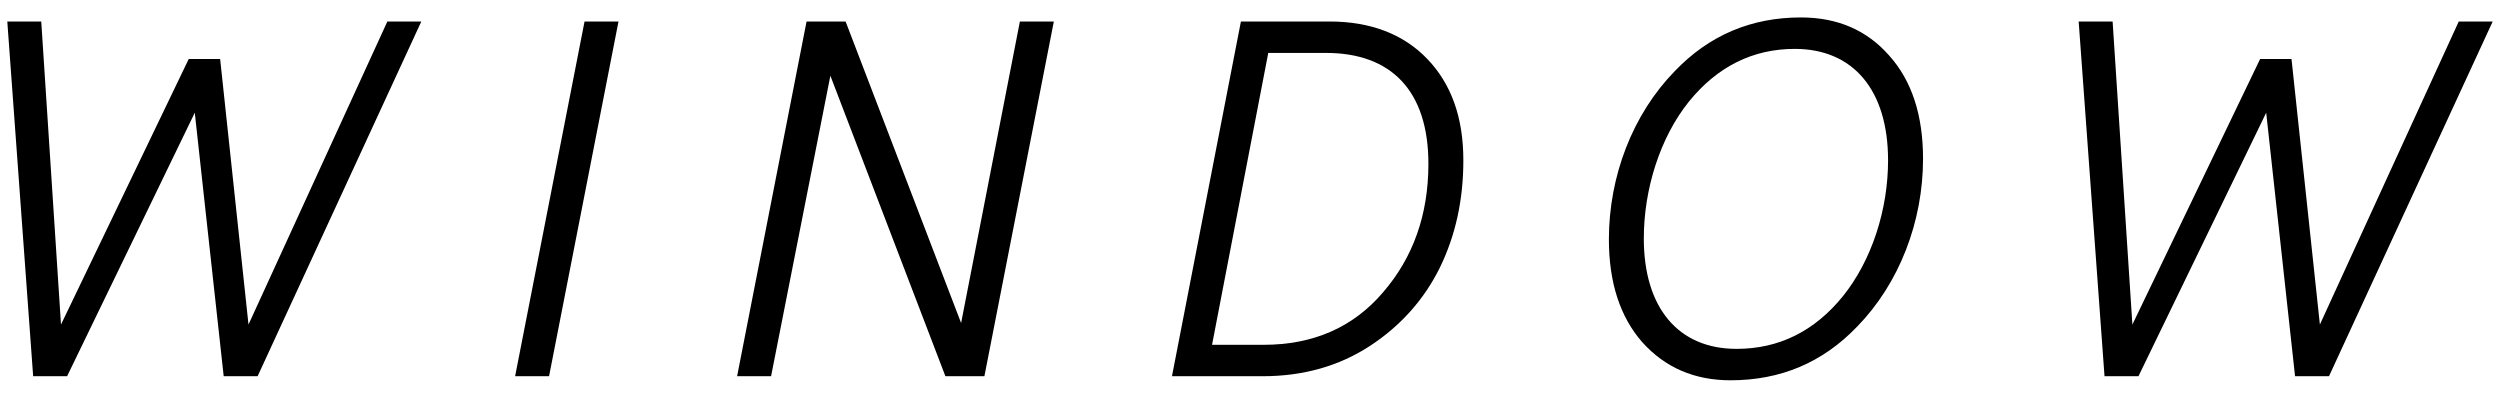
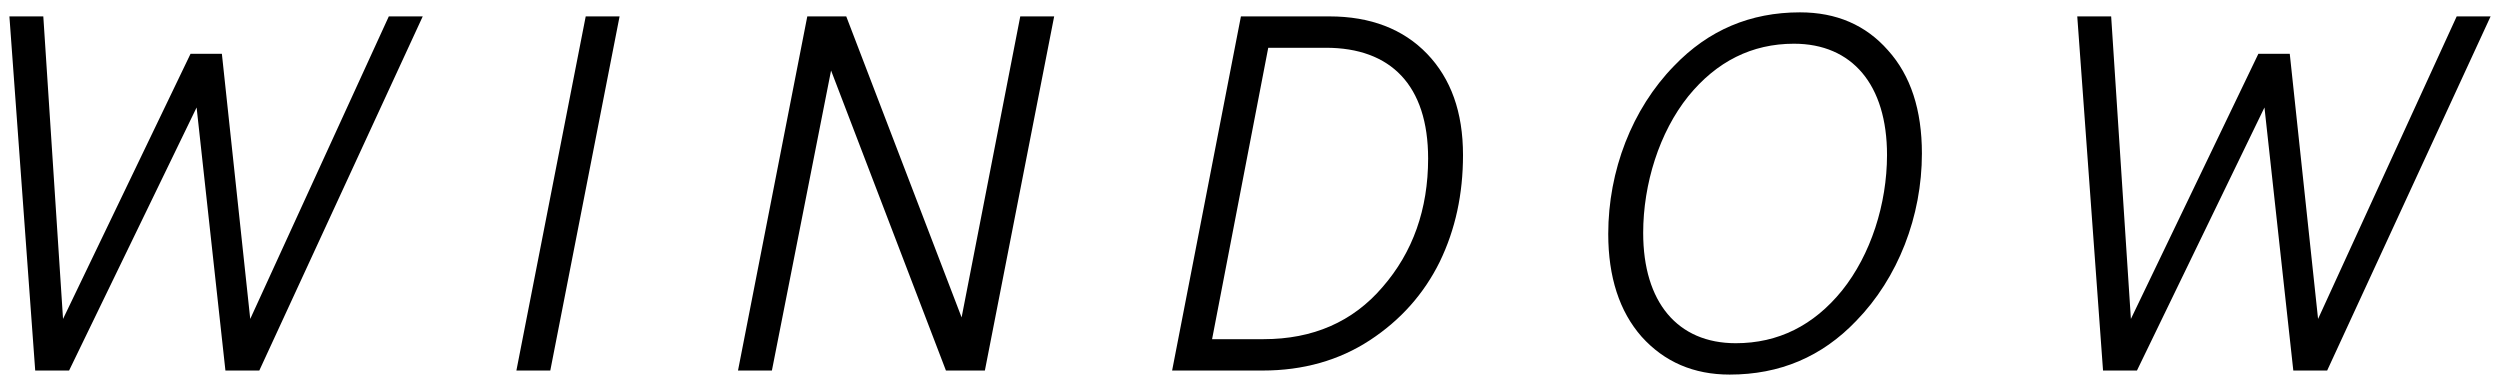
- <svg xmlns="http://www.w3.org/2000/svg" version="1.1" id="txt_window" x="0px" y="0px" viewBox="0 0 88 14" enable-background="new 0 0 88 14" xml:space="preserve">
-   <polygon points="8.747,11.424 7.749,2.077 6.643,2.077 2.147,11.424 1.452,0.757 0.257,0.757 1.167,13.243 2.362,13.243  6.856,3.968 7.874,13.243 9.068,13.243 14.83,0.757 13.635,0.757 " />
-   <polygon points="18.132,13.243 19.327,13.243 21.771,0.757 20.576,0.757 " />
-   <polygon points="33.831,11.37 29.765,0.757 28.391,0.757 25.946,13.243 27.142,13.243 29.229,2.666 33.278,13.243 34.651,13.243  37.095,0.757 35.9,0.757 " />
-   <path d="M46.802,0.757H43.68l-2.427,12.486h3.193c1.428,0,2.693-0.357,3.781-1.07s1.909-1.641,2.462-2.765  c0.554-1.142,0.821-2.39,0.821-3.764c0-1.516-0.429-2.694-1.268-3.568C49.405,1.203,48.246,0.757,46.802,0.757z M48.674,10.3  c-1.052,1.231-2.462,1.837-4.192,1.837h-1.818l1.979-10.274h2.034c2.283,0,3.603,1.32,3.603,3.906  C50.279,7.553,49.744,9.069,48.674,10.3z" />
-   <path d="M63.392,0.614c-1.748,0-3.229,0.624-4.441,1.891c-1.48,1.516-2.318,3.692-2.318,5.922c0,1.516,0.393,2.729,1.177,3.621  c0.803,0.892,1.837,1.338,3.104,1.338c1.766,0,3.246-0.624,4.459-1.891c1.48-1.516,2.318-3.692,2.318-5.904  c0-1.534-0.393-2.747-1.195-3.639C65.711,1.06,64.677,0.614,63.392,0.614z M64.872,10.425c-0.998,1.231-2.247,1.855-3.746,1.855  c-2.051,0-3.264-1.445-3.264-3.888c0-1.73,0.57-3.55,1.588-4.816c0.998-1.231,2.247-1.855,3.728-1.855  c2.052,0,3.282,1.445,3.282,3.924C66.46,7.375,65.89,9.158,64.872,10.425z" />
-   <polygon points="86.548,0.757 81.66,11.424 80.661,2.077 79.556,2.077 75.06,11.424 74.364,0.757 73.169,0.757 74.079,13.243  75.274,13.243 79.77,3.968 80.786,13.243 81.981,13.243 87.743,0.757 " />
+ <svg xmlns="http://www.w3.org/2000/svg" version="1.1" id="txt_window" x="0px" y="0px" viewBox="0 0 84 13" enable-background="new 0 0 84 13" xml:space="preserve">
+   <polygon points="8.408,10.716 7.455,1.808 6.402,1.808 2.118,10.716 1.455,0.551 0.316,0.551 1.183,12.449 2.322,12.449  6.606,3.611 7.574,12.449 8.713,12.449 14.204,0.551 13.064,0.551 " />
+   <polygon points="17.351,12.449 18.49,12.449 20.818,0.551 19.68,0.551 " />
+   <polygon points="32.31,10.665 28.434,0.551 27.125,0.551 24.797,12.449 25.936,12.449 27.924,2.369 31.783,12.449 33.092,12.449  35.42,0.551 34.281,0.551 " />
+   <path d="M44.67,0.551h-2.975l-2.312,11.899h3.043c1.359,0,2.566-0.34,3.604-1.02c1.037-0.68,1.818-1.564,2.346-2.635  c0.527-1.088,0.781-2.278,0.781-3.586c0-1.445-0.407-2.567-1.206-3.4C47.15,0.976,46.047,0.551,44.67,0.551z M46.454,9.645  c-1.003,1.173-2.346,1.751-3.995,1.751h-1.733l1.887-9.791h1.938c2.176,0,3.434,1.258,3.434,3.723  C47.984,7.027,47.475,8.472,46.454,9.645z" />
+   <path d="M60.479,0.415c-1.666,0-3.077,0.595-4.233,1.802c-1.41,1.445-2.209,3.519-2.209,5.644c0,1.445,0.374,2.601,1.121,3.451  c0.766,0.85,1.752,1.274,2.959,1.274c1.682,0,3.094-0.595,4.249-1.802c1.411-1.445,2.21-3.519,2.21-5.626  c0-1.461-0.374-2.618-1.139-3.467C62.689,0.84,61.703,0.415,60.479,0.415z M61.891,9.764c-0.952,1.173-2.143,1.768-3.57,1.768  c-1.955,0-3.11-1.377-3.11-3.706c0-1.649,0.544-3.383,1.513-4.589c0.952-1.173,2.142-1.768,3.553-1.768  c1.955,0,3.127,1.377,3.127,3.74C63.402,6.857,62.859,8.557,61.891,9.764z" />
+   <polygon points="82.545,0.551 77.887,10.716 76.936,1.808 75.881,1.808 71.598,10.716 70.935,0.551 69.796,0.551 70.662,12.449  71.802,12.449 76.086,3.611 77.055,12.449 78.193,12.449 83.684,0.551 " />
</svg>
